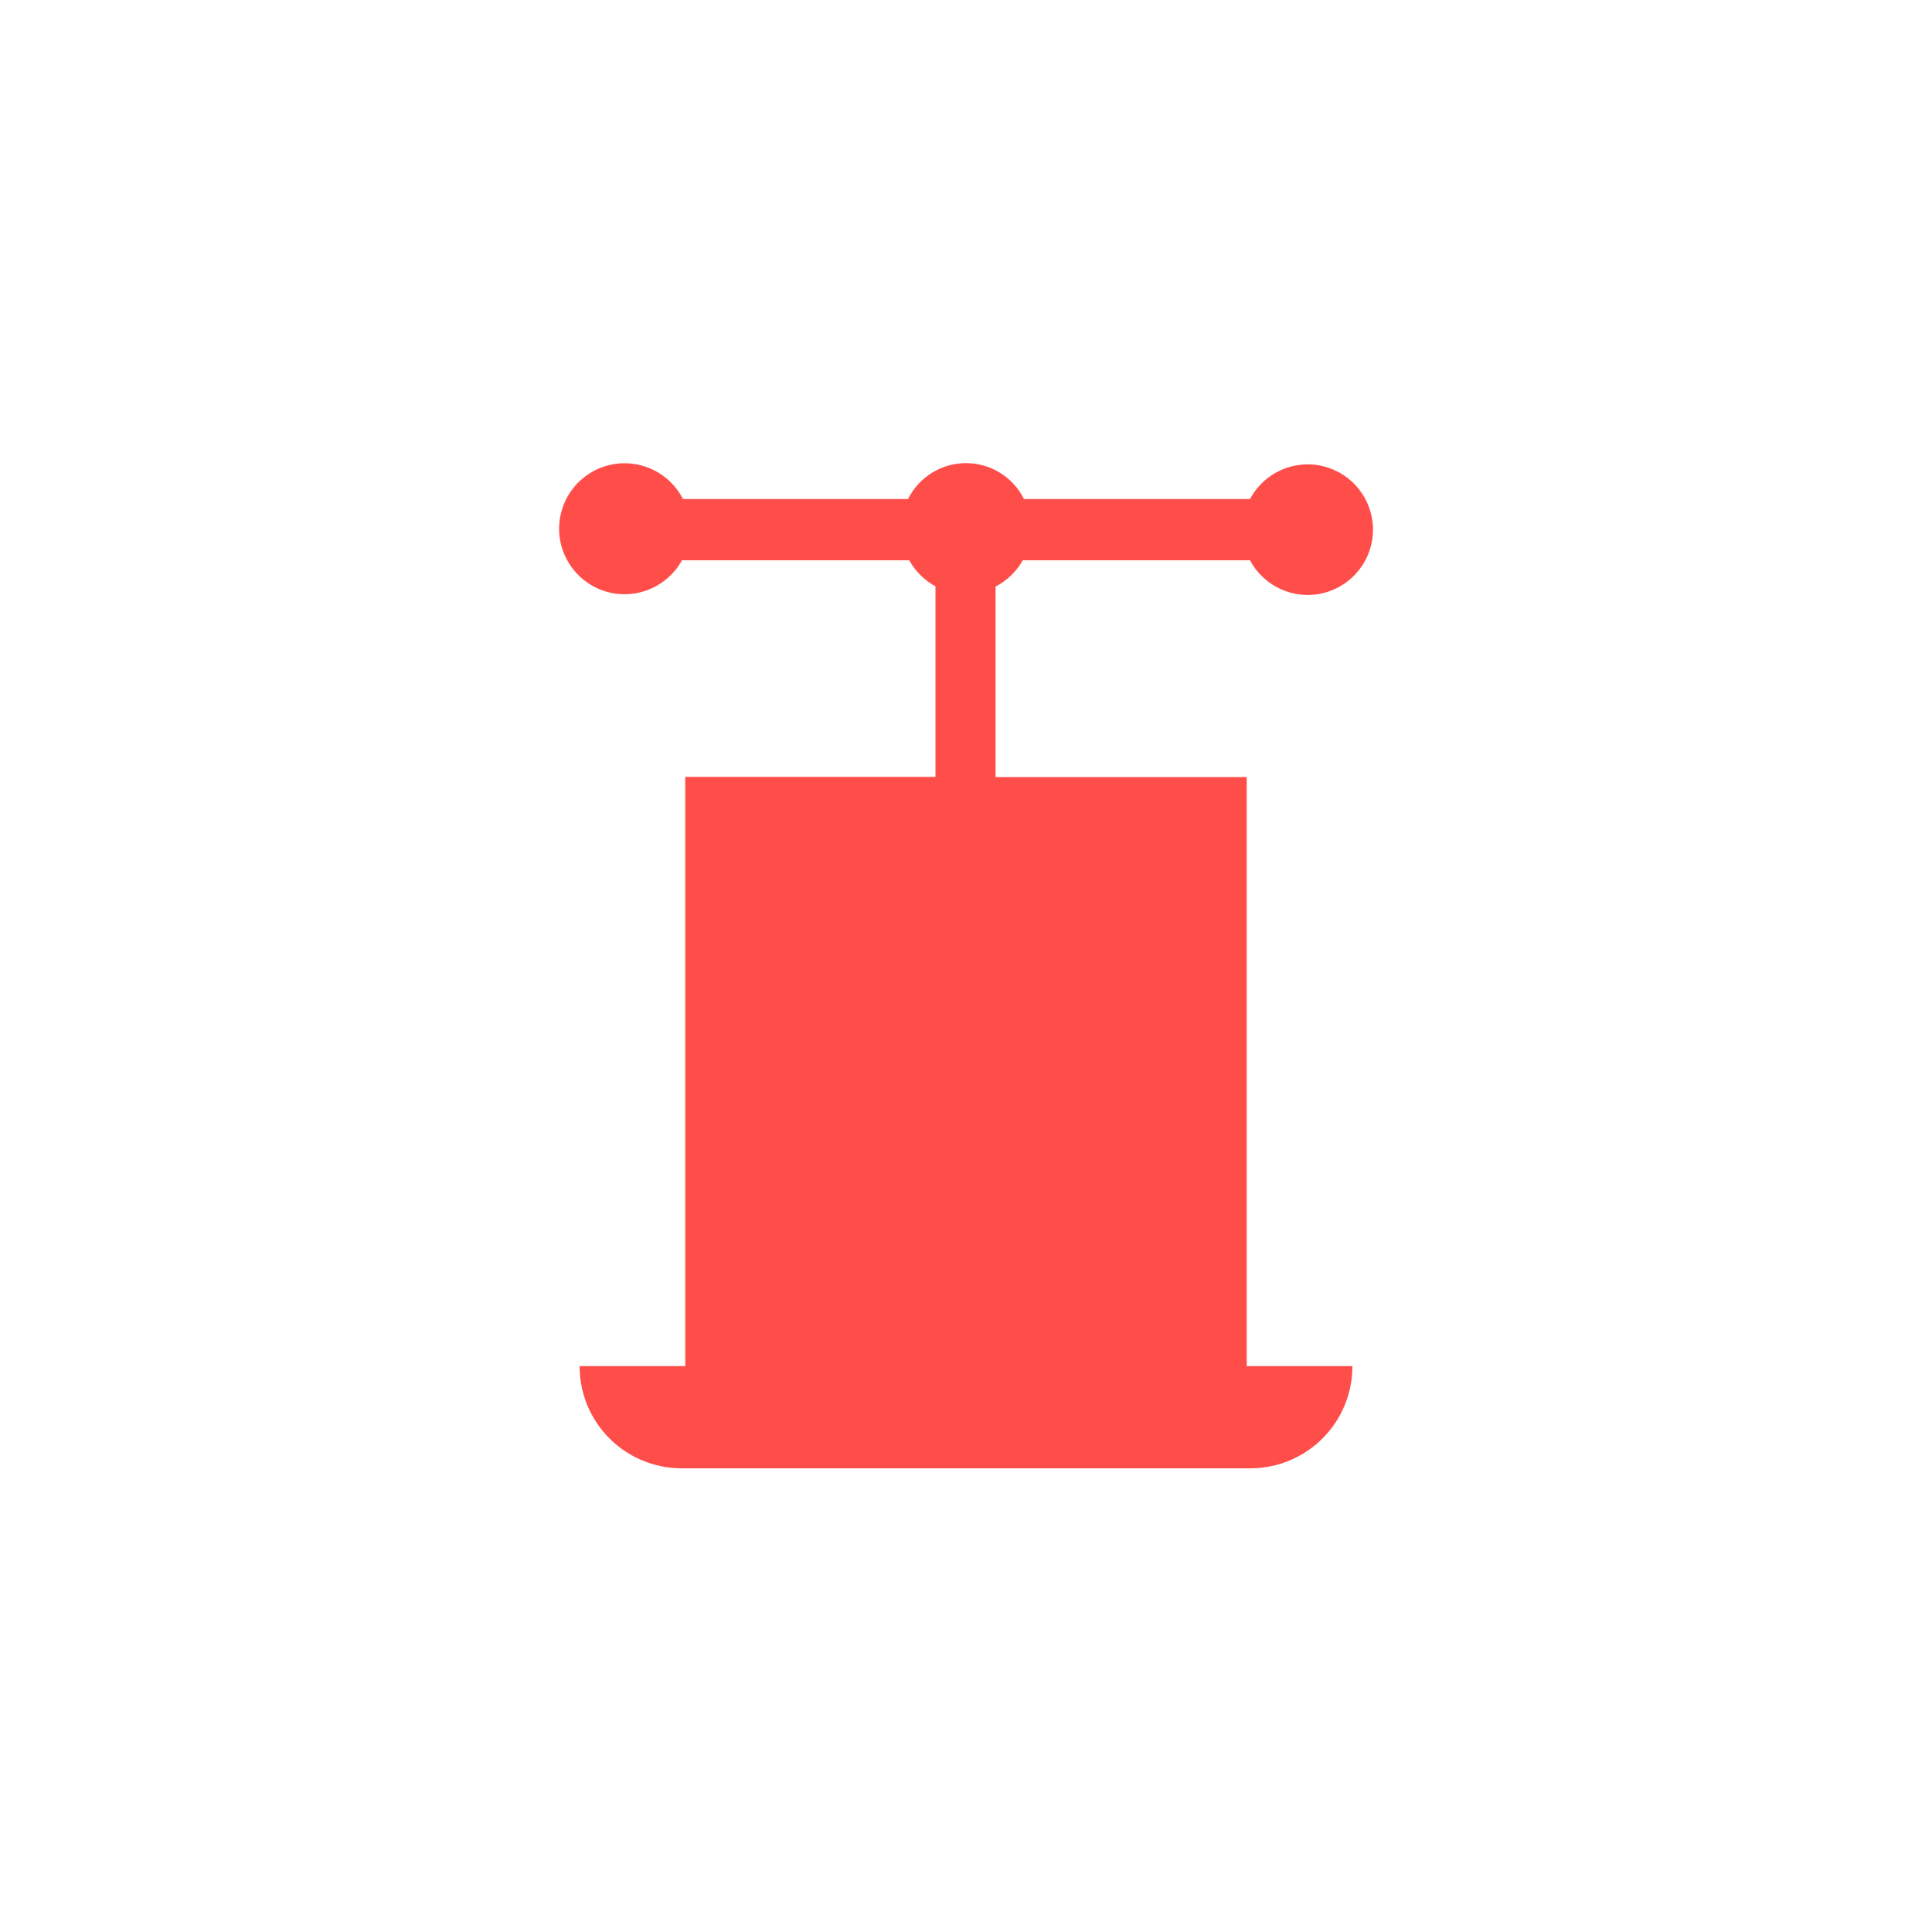
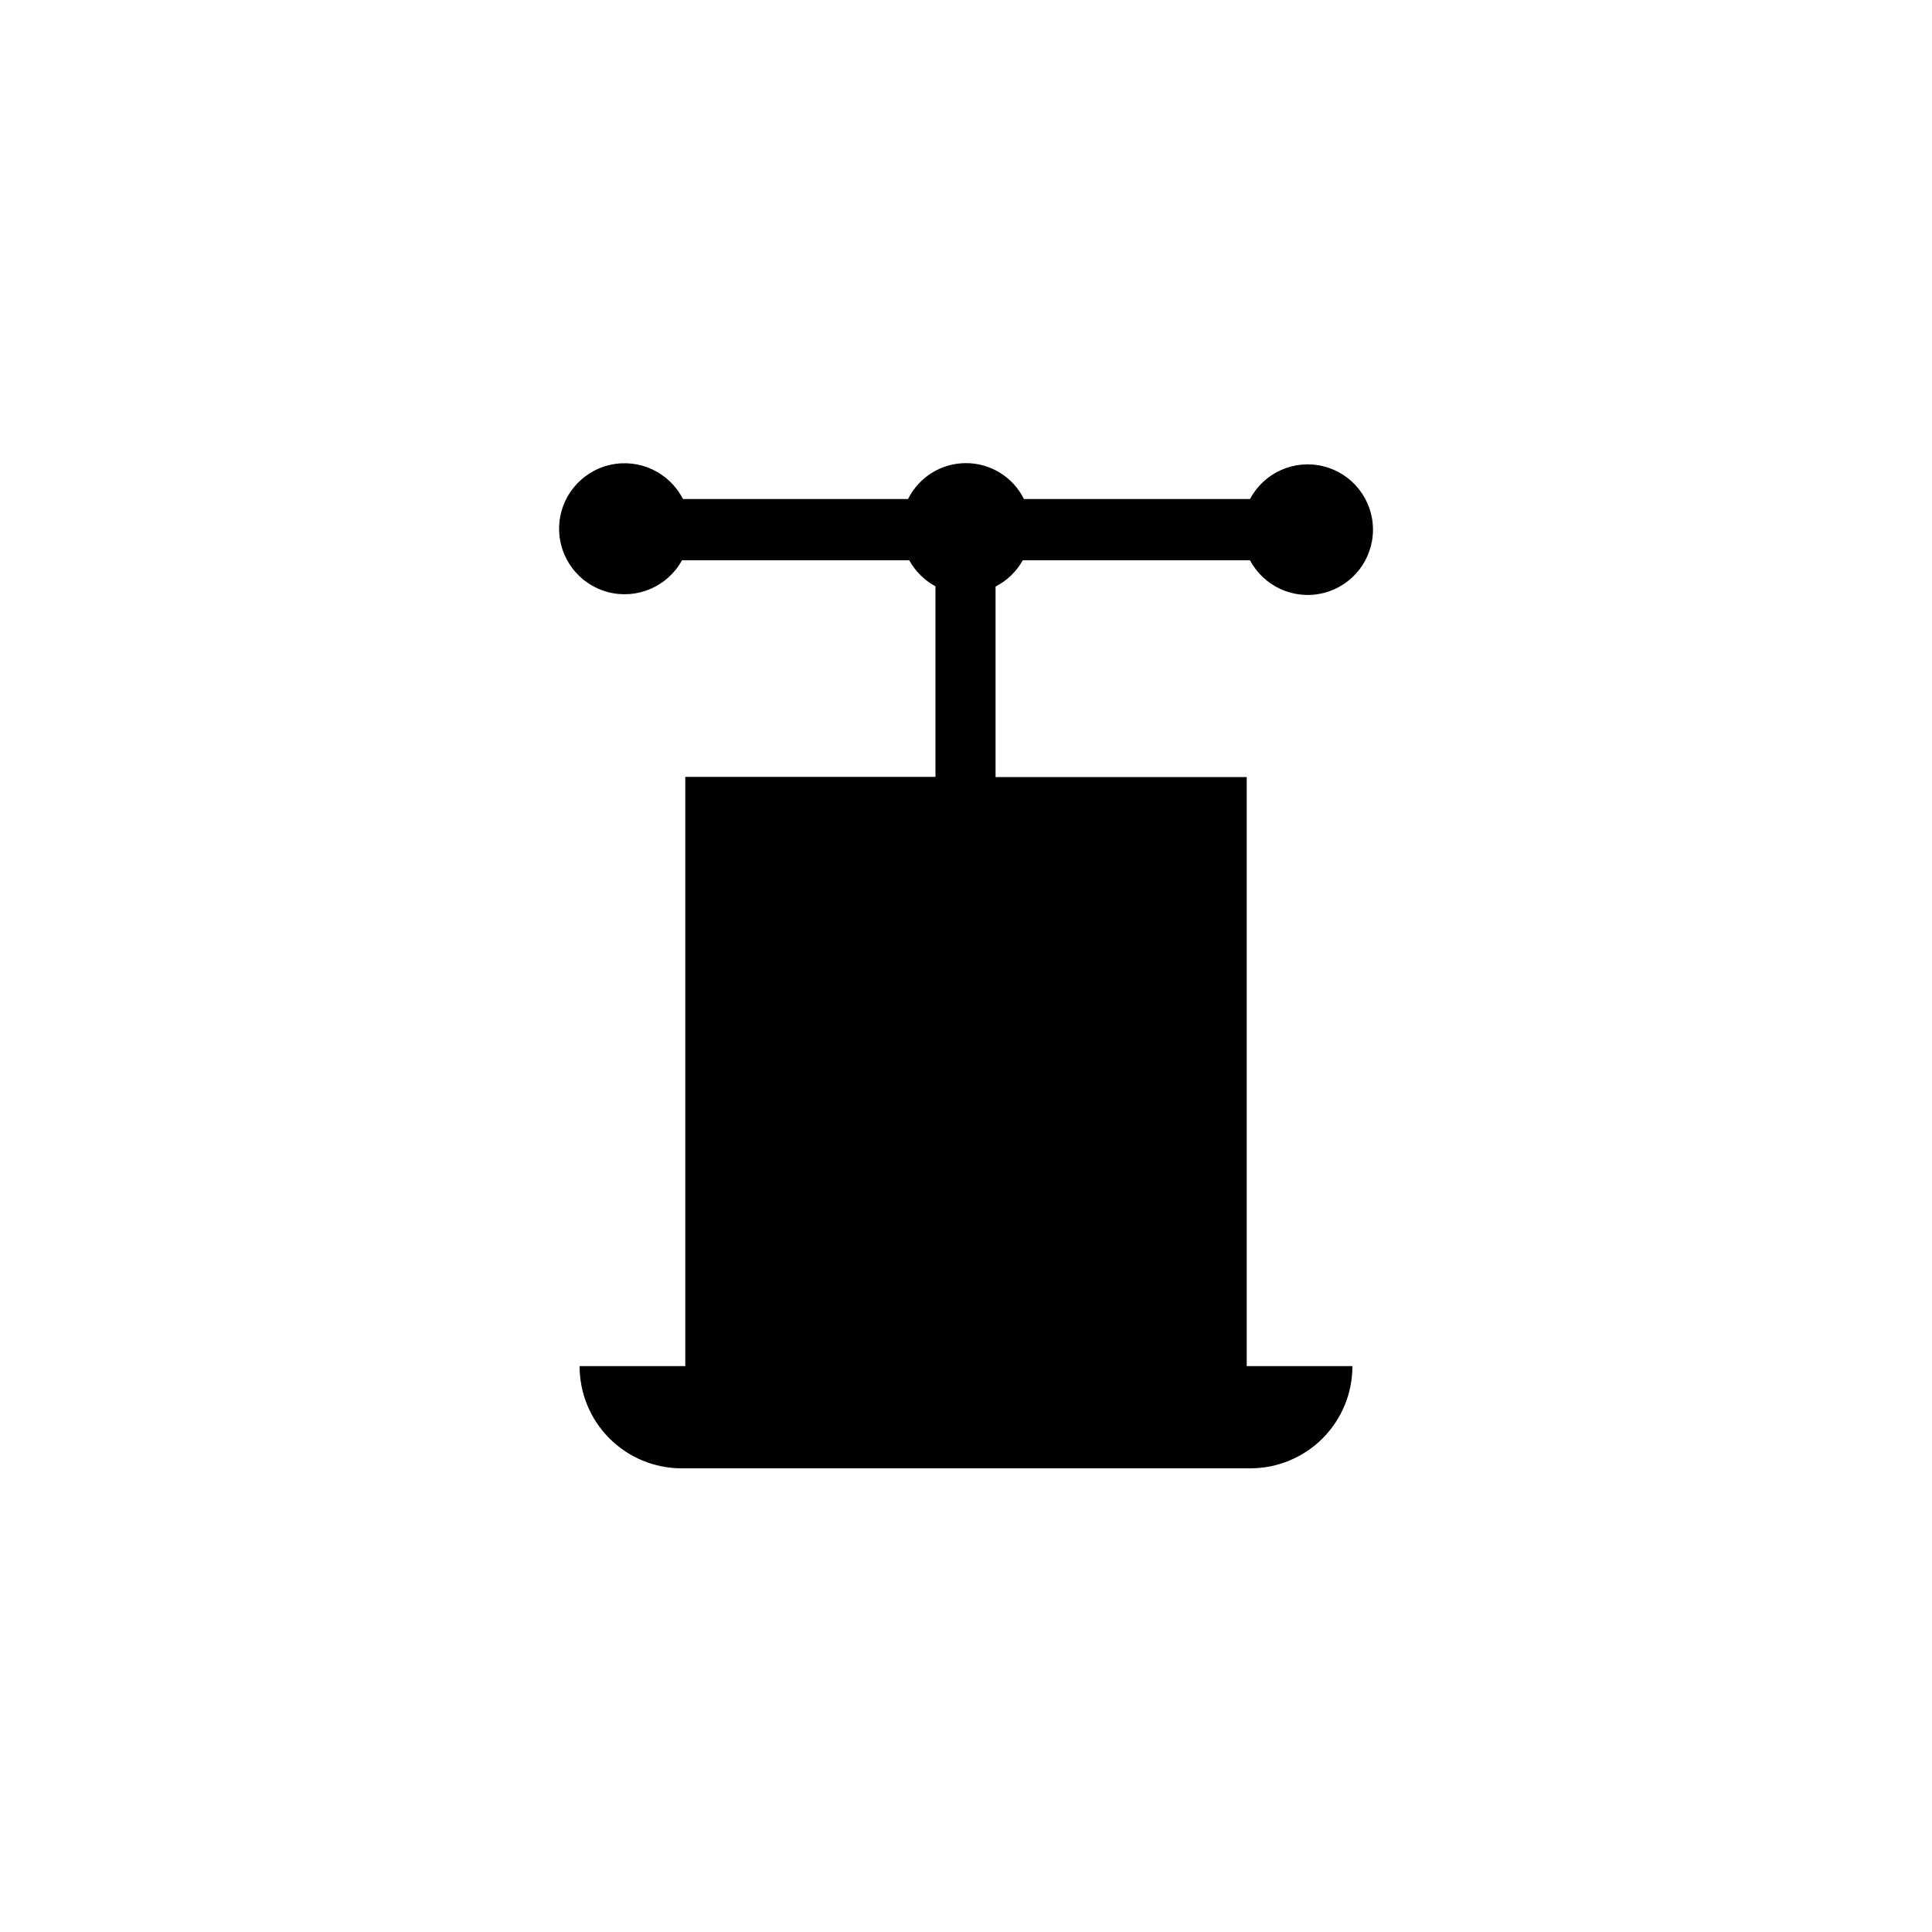
<svg xmlns="http://www.w3.org/2000/svg" viewBox="0 0 100 100">
-   <defs>
-     <style>.cls-1{fill:#ff4d4a;}</style>
-   </defs>
  <g id="Vrstva_1" data-name="Vrstva 1">
    <path class="cls-1" d="M52.94,29H64.7a3.38,3.38,0,1,0,0-3.17H53a3.35,3.35,0,0,0-6,0H35.35A3.39,3.39,0,1,0,35.3,29H47.06a3.46,3.46,0,0,0,1.36,1.35v9.86H41.37v0h-5.9V70.71H30A5.28,5.28,0,0,0,35.28,76H64.72A5.28,5.28,0,0,0,70,70.71H64.53V40.22h-13V30.36A3.4,3.4,0,0,0,52.94,29" />
  </g>
</svg>
